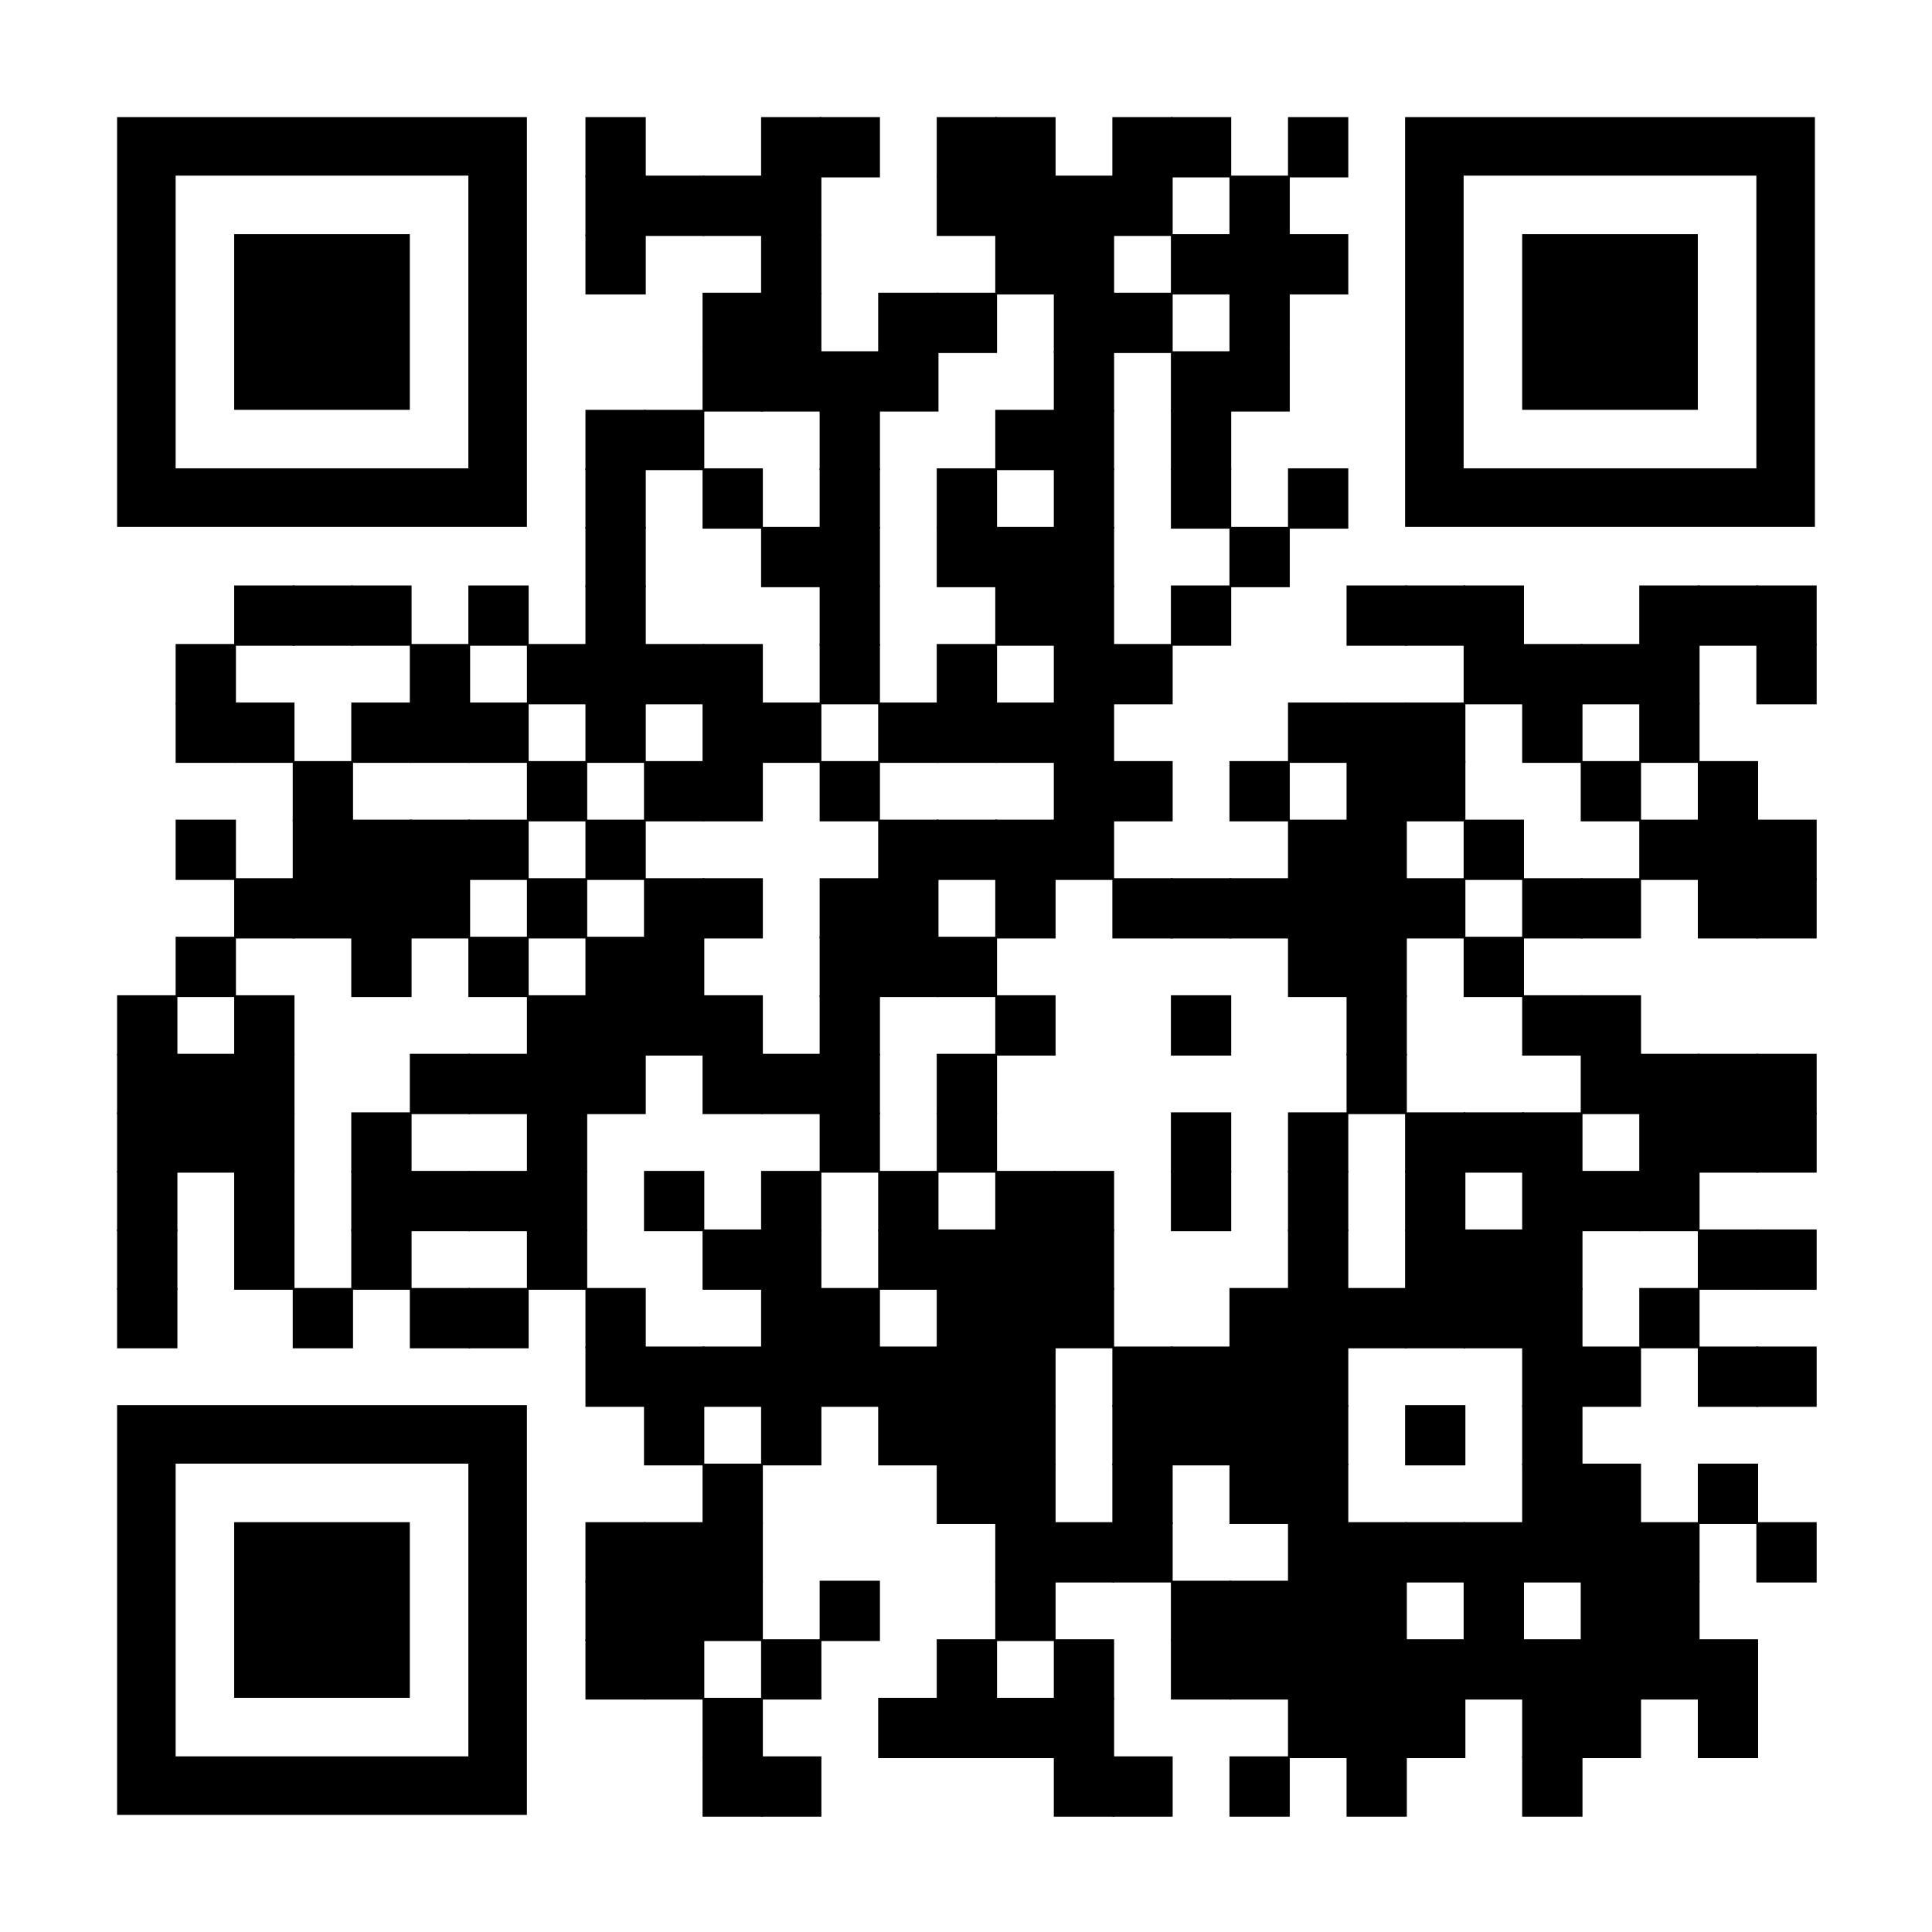
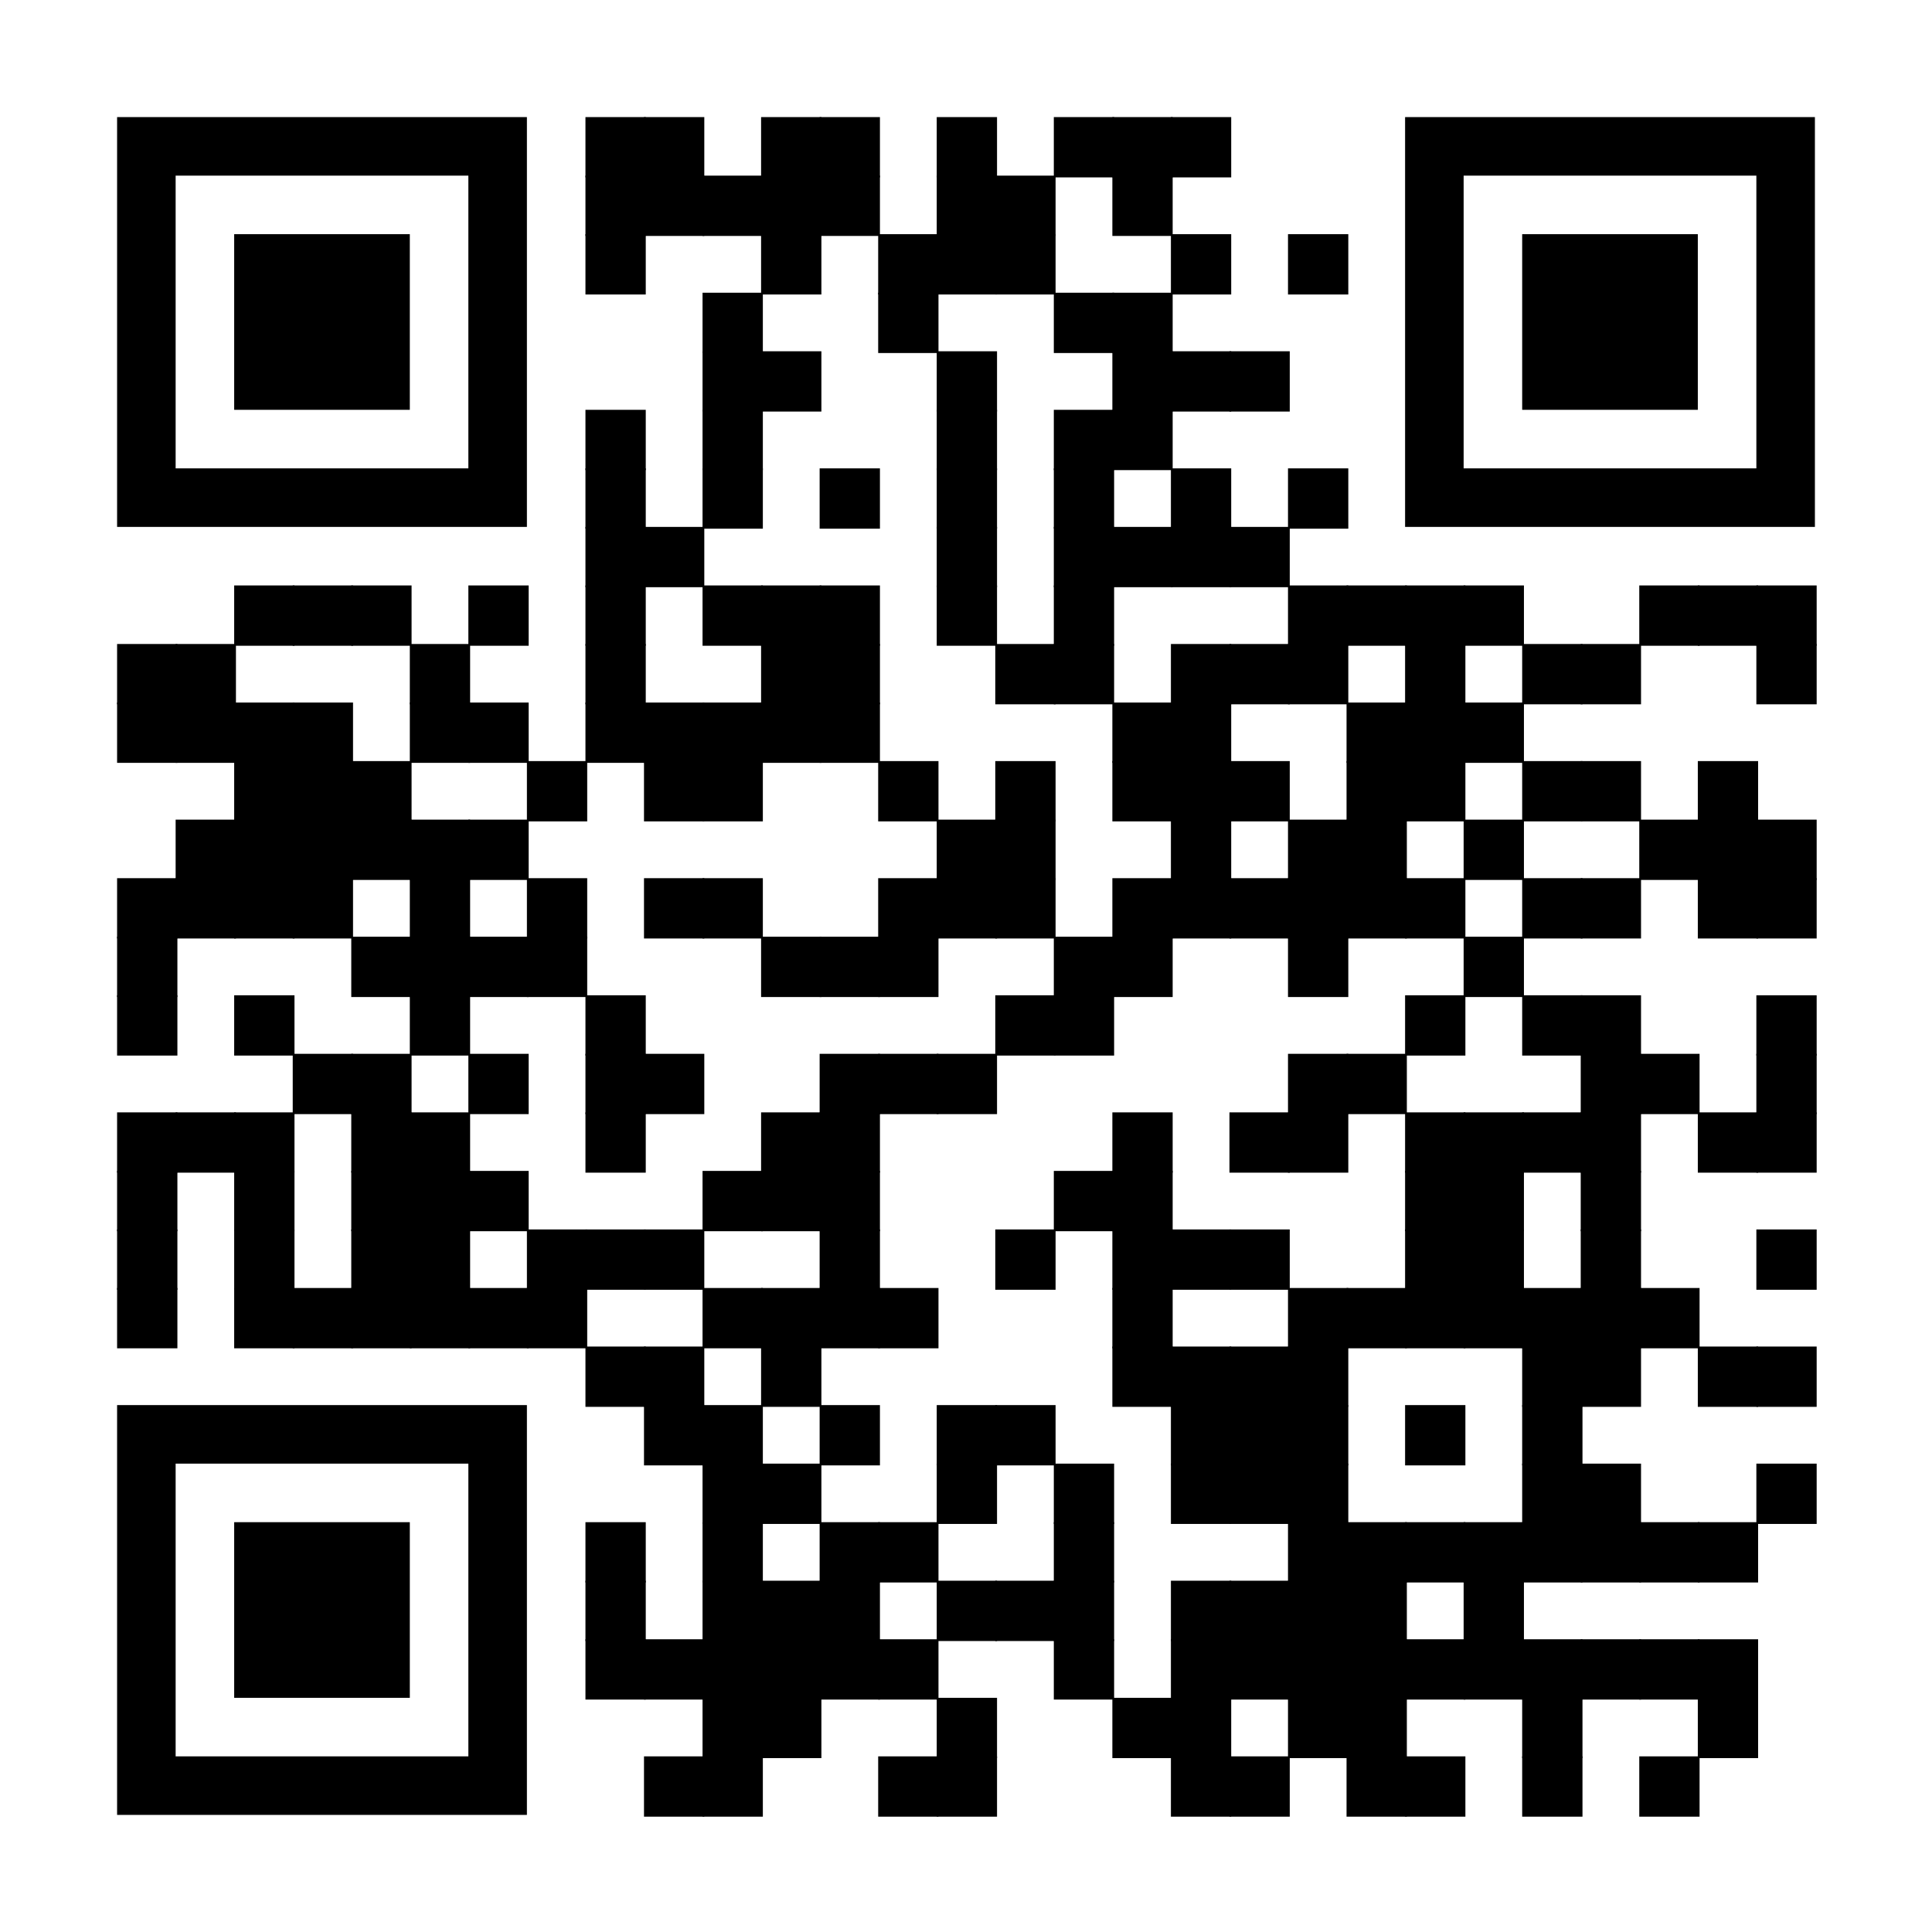
<svg xmlns="http://www.w3.org/2000/svg" xml:space="preserve" style="max-width: 100%;height: auto;" width="1023" height="1023" viewBox="0 0 1023 1023">
  <rect width="1023" height="1023" fill="#ffffff" x="0" y="0" />
  <g fill="#000000">
    <g transform="translate(310,62) scale(5.321667)">
      <rect width="6" height="6" />
    </g>
+     <g transform="translate(341,62) scale(5.321667)">
+       <rect width="6" height="6" />
+     </g>
    <g transform="translate(403,62) scale(5.321667)">
      <rect width="6" height="6" />
    </g>
    <g transform="translate(434,62) scale(5.321667)">
      <rect width="6" height="6" />
    </g>
    <g transform="translate(496,62) scale(5.321667)">
      <rect width="6" height="6" />
    </g>
-     <g transform="translate(527,62) scale(5.321667)">
+     <g transform="translate(558,62) scale(5.321667)">
      <rect width="6" height="6" />
    </g>
    <g transform="translate(589,62) scale(5.321667)">
      <rect width="6" height="6" />
    </g>
    <g transform="translate(620,62) scale(5.321667)">
      <rect width="6" height="6" />
    </g>
-     <g transform="translate(682,62) scale(5.321667)">
-       <rect width="6" height="6" />
-     </g>
    <g transform="translate(310,93) scale(5.321667)">
      <rect width="6" height="6" />
    </g>
    <g transform="translate(341,93) scale(5.321667)">
      <rect width="6" height="6" />
    </g>
    <g transform="translate(372,93) scale(5.321667)">
      <rect width="6" height="6" />
    </g>
    <g transform="translate(403,93) scale(5.321667)">
      <rect width="6" height="6" />
    </g>
+     <g transform="translate(434,93) scale(5.321667)">
+       <rect width="6" height="6" />
+     </g>
    <g transform="translate(496,93) scale(5.321667)">
      <rect width="6" height="6" />
    </g>
    <g transform="translate(527,93) scale(5.321667)">
      <rect width="6" height="6" />
    </g>
-     <g transform="translate(558,93) scale(5.321667)">
-       <rect width="6" height="6" />
-     </g>
    <g transform="translate(589,93) scale(5.321667)">
      <rect width="6" height="6" />
    </g>
-     <g transform="translate(651,93) scale(5.321667)">
-       <rect width="6" height="6" />
-     </g>
    <g transform="translate(310,124) scale(5.321667)">
      <rect width="6" height="6" />
    </g>
    <g transform="translate(403,124) scale(5.321667)">
      <rect width="6" height="6" />
    </g>
+     <g transform="translate(465,124) scale(5.321667)">
+       <rect width="6" height="6" />
+     </g>
+     <g transform="translate(496,124) scale(5.321667)">
+       <rect width="6" height="6" />
+     </g>
    <g transform="translate(527,124) scale(5.321667)">
      <rect width="6" height="6" />
    </g>
-     <g transform="translate(558,124) scale(5.321667)">
-       <rect width="6" height="6" />
-     </g>
    <g transform="translate(620,124) scale(5.321667)">
      <rect width="6" height="6" />
    </g>
-     <g transform="translate(651,124) scale(5.321667)">
-       <rect width="6" height="6" />
-     </g>
    <g transform="translate(682,124) scale(5.321667)">
      <rect width="6" height="6" />
    </g>
    <g transform="translate(372,155) scale(5.321667)">
      <rect width="6" height="6" />
    </g>
-     <g transform="translate(403,155) scale(5.321667)">
-       <rect width="6" height="6" />
-     </g>
    <g transform="translate(465,155) scale(5.321667)">
      <rect width="6" height="6" />
    </g>
-     <g transform="translate(496,155) scale(5.321667)">
-       <rect width="6" height="6" />
-     </g>
    <g transform="translate(558,155) scale(5.321667)">
      <rect width="6" height="6" />
    </g>
    <g transform="translate(589,155) scale(5.321667)">
      <rect width="6" height="6" />
    </g>
-     <g transform="translate(651,155) scale(5.321667)">
-       <rect width="6" height="6" />
-     </g>
    <g transform="translate(372,186) scale(5.321667)">
      <rect width="6" height="6" />
    </g>
    <g transform="translate(403,186) scale(5.321667)">
      <rect width="6" height="6" />
    </g>
-     <g transform="translate(434,186) scale(5.321667)">
-       <rect width="6" height="6" />
-     </g>
-     <g transform="translate(465,186) scale(5.321667)">
-       <rect width="6" height="6" />
-     </g>
-     <g transform="translate(558,186) scale(5.321667)">
+     <g transform="translate(496,186) scale(5.321667)">
+       <rect width="6" height="6" />
+     </g>
+     <g transform="translate(589,186) scale(5.321667)">
      <rect width="6" height="6" />
    </g>
    <g transform="translate(620,186) scale(5.321667)">
      <rect width="6" height="6" />
    </g>
    <g transform="translate(651,186) scale(5.321667)">
      <rect width="6" height="6" />
    </g>
    <g transform="translate(310,217) scale(5.321667)">
      <rect width="6" height="6" />
    </g>
-     <g transform="translate(341,217) scale(5.321667)">
-       <rect width="6" height="6" />
-     </g>
-     <g transform="translate(434,217) scale(5.321667)">
-       <rect width="6" height="6" />
-     </g>
-     <g transform="translate(527,217) scale(5.321667)">
+     <g transform="translate(372,217) scale(5.321667)">
+       <rect width="6" height="6" />
+     </g>
+     <g transform="translate(496,217) scale(5.321667)">
      <rect width="6" height="6" />
    </g>
    <g transform="translate(558,217) scale(5.321667)">
      <rect width="6" height="6" />
    </g>
-     <g transform="translate(620,217) scale(5.321667)">
+     <g transform="translate(589,217) scale(5.321667)">
      <rect width="6" height="6" />
    </g>
    <g transform="translate(310,248) scale(5.321667)">
      <rect width="6" height="6" />
    </g>
    <g transform="translate(372,248) scale(5.321667)">
      <rect width="6" height="6" />
    </g>
    <g transform="translate(434,248) scale(5.321667)">
      <rect width="6" height="6" />
    </g>
    <g transform="translate(496,248) scale(5.321667)">
      <rect width="6" height="6" />
    </g>
    <g transform="translate(558,248) scale(5.321667)">
      <rect width="6" height="6" />
    </g>
    <g transform="translate(620,248) scale(5.321667)">
      <rect width="6" height="6" />
    </g>
    <g transform="translate(682,248) scale(5.321667)">
      <rect width="6" height="6" />
    </g>
    <g transform="translate(310,279) scale(5.321667)">
      <rect width="6" height="6" />
    </g>
-     <g transform="translate(403,279) scale(5.321667)">
-       <rect width="6" height="6" />
-     </g>
-     <g transform="translate(434,279) scale(5.321667)">
+     <g transform="translate(341,279) scale(5.321667)">
      <rect width="6" height="6" />
    </g>
    <g transform="translate(496,279) scale(5.321667)">
      <rect width="6" height="6" />
    </g>
-     <g transform="translate(527,279) scale(5.321667)">
-       <rect width="6" height="6" />
-     </g>
    <g transform="translate(558,279) scale(5.321667)">
      <rect width="6" height="6" />
    </g>
+     <g transform="translate(589,279) scale(5.321667)">
+       <rect width="6" height="6" />
+     </g>
+     <g transform="translate(620,279) scale(5.321667)">
+       <rect width="6" height="6" />
+     </g>
    <g transform="translate(651,279) scale(5.321667)">
      <rect width="6" height="6" />
    </g>
    <g transform="translate(124,310) scale(5.321667)">
      <rect width="6" height="6" />
    </g>
    <g transform="translate(155,310) scale(5.321667)">
      <rect width="6" height="6" />
    </g>
    <g transform="translate(186,310) scale(5.321667)">
      <rect width="6" height="6" />
    </g>
    <g transform="translate(248,310) scale(5.321667)">
      <rect width="6" height="6" />
    </g>
    <g transform="translate(310,310) scale(5.321667)">
      <rect width="6" height="6" />
    </g>
+     <g transform="translate(372,310) scale(5.321667)">
+       <rect width="6" height="6" />
+     </g>
+     <g transform="translate(403,310) scale(5.321667)">
+       <rect width="6" height="6" />
+     </g>
    <g transform="translate(434,310) scale(5.321667)">
      <rect width="6" height="6" />
    </g>
-     <g transform="translate(527,310) scale(5.321667)">
+     <g transform="translate(496,310) scale(5.321667)">
      <rect width="6" height="6" />
    </g>
    <g transform="translate(558,310) scale(5.321667)">
      <rect width="6" height="6" />
    </g>
-     <g transform="translate(620,310) scale(5.321667)">
+     <g transform="translate(682,310) scale(5.321667)">
      <rect width="6" height="6" />
    </g>
    <g transform="translate(713,310) scale(5.321667)">
      <rect width="6" height="6" />
    </g>
    <g transform="translate(744,310) scale(5.321667)">
      <rect width="6" height="6" />
    </g>
    <g transform="translate(775,310) scale(5.321667)">
      <rect width="6" height="6" />
    </g>
    <g transform="translate(868,310) scale(5.321667)">
      <rect width="6" height="6" />
    </g>
    <g transform="translate(899,310) scale(5.321667)">
      <rect width="6" height="6" />
    </g>
    <g transform="translate(930,310) scale(5.321667)">
      <rect width="6" height="6" />
    </g>
+     <g transform="translate(62,341) scale(5.321667)">
+       <rect width="6" height="6" />
+     </g>
    <g transform="translate(93,341) scale(5.321667)">
      <rect width="6" height="6" />
    </g>
    <g transform="translate(217,341) scale(5.321667)">
      <rect width="6" height="6" />
    </g>
-     <g transform="translate(279,341) scale(5.321667)">
-       <rect width="6" height="6" />
-     </g>
    <g transform="translate(310,341) scale(5.321667)">
      <rect width="6" height="6" />
    </g>
-     <g transform="translate(341,341) scale(5.321667)">
-       <rect width="6" height="6" />
-     </g>
-     <g transform="translate(372,341) scale(5.321667)">
+     <g transform="translate(403,341) scale(5.321667)">
      <rect width="6" height="6" />
    </g>
    <g transform="translate(434,341) scale(5.321667)">
      <rect width="6" height="6" />
    </g>
-     <g transform="translate(496,341) scale(5.321667)">
+     <g transform="translate(527,341) scale(5.321667)">
      <rect width="6" height="6" />
    </g>
    <g transform="translate(558,341) scale(5.321667)">
      <rect width="6" height="6" />
    </g>
-     <g transform="translate(589,341) scale(5.321667)">
-       <rect width="6" height="6" />
-     </g>
-     <g transform="translate(775,341) scale(5.321667)">
+     <g transform="translate(620,341) scale(5.321667)">
+       <rect width="6" height="6" />
+     </g>
+     <g transform="translate(651,341) scale(5.321667)">
+       <rect width="6" height="6" />
+     </g>
+     <g transform="translate(682,341) scale(5.321667)">
+       <rect width="6" height="6" />
+     </g>
+     <g transform="translate(744,341) scale(5.321667)">
      <rect width="6" height="6" />
    </g>
    <g transform="translate(806,341) scale(5.321667)">
      <rect width="6" height="6" />
    </g>
    <g transform="translate(837,341) scale(5.321667)">
      <rect width="6" height="6" />
    </g>
-     <g transform="translate(868,341) scale(5.321667)">
-       <rect width="6" height="6" />
-     </g>
    <g transform="translate(930,341) scale(5.321667)">
      <rect width="6" height="6" />
    </g>
+     <g transform="translate(62,372) scale(5.321667)">
+       <rect width="6" height="6" />
+     </g>
    <g transform="translate(93,372) scale(5.321667)">
      <rect width="6" height="6" />
    </g>
    <g transform="translate(124,372) scale(5.321667)">
      <rect width="6" height="6" />
    </g>
-     <g transform="translate(186,372) scale(5.321667)">
+     <g transform="translate(155,372) scale(5.321667)">
      <rect width="6" height="6" />
    </g>
    <g transform="translate(217,372) scale(5.321667)">
      <rect width="6" height="6" />
    </g>
    <g transform="translate(248,372) scale(5.321667)">
      <rect width="6" height="6" />
    </g>
    <g transform="translate(310,372) scale(5.321667)">
      <rect width="6" height="6" />
    </g>
+     <g transform="translate(341,372) scale(5.321667)">
+       <rect width="6" height="6" />
+     </g>
    <g transform="translate(372,372) scale(5.321667)">
      <rect width="6" height="6" />
    </g>
    <g transform="translate(403,372) scale(5.321667)">
      <rect width="6" height="6" />
    </g>
-     <g transform="translate(465,372) scale(5.321667)">
-       <rect width="6" height="6" />
-     </g>
-     <g transform="translate(496,372) scale(5.321667)">
-       <rect width="6" height="6" />
-     </g>
-     <g transform="translate(527,372) scale(5.321667)">
-       <rect width="6" height="6" />
-     </g>
-     <g transform="translate(558,372) scale(5.321667)">
-       <rect width="6" height="6" />
-     </g>
-     <g transform="translate(682,372) scale(5.321667)">
+     <g transform="translate(434,372) scale(5.321667)">
+       <rect width="6" height="6" />
+     </g>
+     <g transform="translate(589,372) scale(5.321667)">
+       <rect width="6" height="6" />
+     </g>
+     <g transform="translate(620,372) scale(5.321667)">
      <rect width="6" height="6" />
    </g>
    <g transform="translate(713,372) scale(5.321667)">
      <rect width="6" height="6" />
    </g>
    <g transform="translate(744,372) scale(5.321667)">
      <rect width="6" height="6" />
    </g>
-     <g transform="translate(806,372) scale(5.321667)">
-       <rect width="6" height="6" />
-     </g>
-     <g transform="translate(868,372) scale(5.321667)">
+     <g transform="translate(775,372) scale(5.321667)">
+       <rect width="6" height="6" />
+     </g>
+     <g transform="translate(124,403) scale(5.321667)">
      <rect width="6" height="6" />
    </g>
    <g transform="translate(155,403) scale(5.321667)">
      <rect width="6" height="6" />
    </g>
+     <g transform="translate(186,403) scale(5.321667)">
+       <rect width="6" height="6" />
+     </g>
    <g transform="translate(279,403) scale(5.321667)">
      <rect width="6" height="6" />
    </g>
    <g transform="translate(341,403) scale(5.321667)">
      <rect width="6" height="6" />
    </g>
    <g transform="translate(372,403) scale(5.321667)">
      <rect width="6" height="6" />
    </g>
-     <g transform="translate(434,403) scale(5.321667)">
-       <rect width="6" height="6" />
-     </g>
-     <g transform="translate(558,403) scale(5.321667)">
+     <g transform="translate(465,403) scale(5.321667)">
+       <rect width="6" height="6" />
+     </g>
+     <g transform="translate(527,403) scale(5.321667)">
      <rect width="6" height="6" />
    </g>
    <g transform="translate(589,403) scale(5.321667)">
      <rect width="6" height="6" />
    </g>
+     <g transform="translate(620,403) scale(5.321667)">
+       <rect width="6" height="6" />
+     </g>
    <g transform="translate(651,403) scale(5.321667)">
      <rect width="6" height="6" />
    </g>
    <g transform="translate(713,403) scale(5.321667)">
      <rect width="6" height="6" />
    </g>
    <g transform="translate(744,403) scale(5.321667)">
      <rect width="6" height="6" />
    </g>
+     <g transform="translate(806,403) scale(5.321667)">
+       <rect width="6" height="6" />
+     </g>
    <g transform="translate(837,403) scale(5.321667)">
      <rect width="6" height="6" />
    </g>
    <g transform="translate(899,403) scale(5.321667)">
      <rect width="6" height="6" />
    </g>
    <g transform="translate(93,434) scale(5.321667)">
      <rect width="6" height="6" />
    </g>
+     <g transform="translate(124,434) scale(5.321667)">
+       <rect width="6" height="6" />
+     </g>
    <g transform="translate(155,434) scale(5.321667)">
      <rect width="6" height="6" />
    </g>
    <g transform="translate(186,434) scale(5.321667)">
      <rect width="6" height="6" />
    </g>
    <g transform="translate(217,434) scale(5.321667)">
      <rect width="6" height="6" />
    </g>
    <g transform="translate(248,434) scale(5.321667)">
      <rect width="6" height="6" />
    </g>
-     <g transform="translate(310,434) scale(5.321667)">
-       <rect width="6" height="6" />
-     </g>
-     <g transform="translate(465,434) scale(5.321667)">
-       <rect width="6" height="6" />
-     </g>
    <g transform="translate(496,434) scale(5.321667)">
      <rect width="6" height="6" />
    </g>
    <g transform="translate(527,434) scale(5.321667)">
      <rect width="6" height="6" />
    </g>
-     <g transform="translate(558,434) scale(5.321667)">
+     <g transform="translate(620,434) scale(5.321667)">
      <rect width="6" height="6" />
    </g>
    <g transform="translate(682,434) scale(5.321667)">
      <rect width="6" height="6" />
    </g>
    <g transform="translate(713,434) scale(5.321667)">
      <rect width="6" height="6" />
    </g>
    <g transform="translate(775,434) scale(5.321667)">
      <rect width="6" height="6" />
    </g>
    <g transform="translate(868,434) scale(5.321667)">
      <rect width="6" height="6" />
    </g>
    <g transform="translate(899,434) scale(5.321667)">
      <rect width="6" height="6" />
    </g>
    <g transform="translate(930,434) scale(5.321667)">
      <rect width="6" height="6" />
    </g>
+     <g transform="translate(62,465) scale(5.321667)">
+       <rect width="6" height="6" />
+     </g>
+     <g transform="translate(93,465) scale(5.321667)">
+       <rect width="6" height="6" />
+     </g>
    <g transform="translate(124,465) scale(5.321667)">
      <rect width="6" height="6" />
    </g>
    <g transform="translate(155,465) scale(5.321667)">
      <rect width="6" height="6" />
    </g>
-     <g transform="translate(186,465) scale(5.321667)">
-       <rect width="6" height="6" />
-     </g>
    <g transform="translate(217,465) scale(5.321667)">
      <rect width="6" height="6" />
    </g>
    <g transform="translate(279,465) scale(5.321667)">
      <rect width="6" height="6" />
    </g>
    <g transform="translate(341,465) scale(5.321667)">
      <rect width="6" height="6" />
    </g>
    <g transform="translate(372,465) scale(5.321667)">
      <rect width="6" height="6" />
    </g>
-     <g transform="translate(434,465) scale(5.321667)">
-       <rect width="6" height="6" />
-     </g>
    <g transform="translate(465,465) scale(5.321667)">
      <rect width="6" height="6" />
    </g>
+     <g transform="translate(496,465) scale(5.321667)">
+       <rect width="6" height="6" />
+     </g>
    <g transform="translate(527,465) scale(5.321667)">
      <rect width="6" height="6" />
    </g>
    <g transform="translate(589,465) scale(5.321667)">
      <rect width="6" height="6" />
    </g>
    <g transform="translate(620,465) scale(5.321667)">
      <rect width="6" height="6" />
    </g>
    <g transform="translate(651,465) scale(5.321667)">
      <rect width="6" height="6" />
    </g>
    <g transform="translate(682,465) scale(5.321667)">
      <rect width="6" height="6" />
    </g>
    <g transform="translate(713,465) scale(5.321667)">
      <rect width="6" height="6" />
    </g>
    <g transform="translate(744,465) scale(5.321667)">
      <rect width="6" height="6" />
    </g>
    <g transform="translate(806,465) scale(5.321667)">
      <rect width="6" height="6" />
    </g>
    <g transform="translate(837,465) scale(5.321667)">
      <rect width="6" height="6" />
    </g>
    <g transform="translate(899,465) scale(5.321667)">
      <rect width="6" height="6" />
    </g>
    <g transform="translate(930,465) scale(5.321667)">
      <rect width="6" height="6" />
    </g>
-     <g transform="translate(93,496) scale(5.321667)">
+     <g transform="translate(62,496) scale(5.321667)">
      <rect width="6" height="6" />
    </g>
    <g transform="translate(186,496) scale(5.321667)">
      <rect width="6" height="6" />
    </g>
+     <g transform="translate(217,496) scale(5.321667)">
+       <rect width="6" height="6" />
+     </g>
    <g transform="translate(248,496) scale(5.321667)">
      <rect width="6" height="6" />
    </g>
-     <g transform="translate(310,496) scale(5.321667)">
-       <rect width="6" height="6" />
-     </g>
-     <g transform="translate(341,496) scale(5.321667)">
+     <g transform="translate(279,496) scale(5.321667)">
+       <rect width="6" height="6" />
+     </g>
+     <g transform="translate(403,496) scale(5.321667)">
      <rect width="6" height="6" />
    </g>
    <g transform="translate(434,496) scale(5.321667)">
      <rect width="6" height="6" />
    </g>
    <g transform="translate(465,496) scale(5.321667)">
      <rect width="6" height="6" />
    </g>
-     <g transform="translate(496,496) scale(5.321667)">
+     <g transform="translate(558,496) scale(5.321667)">
+       <rect width="6" height="6" />
+     </g>
+     <g transform="translate(589,496) scale(5.321667)">
      <rect width="6" height="6" />
    </g>
    <g transform="translate(682,496) scale(5.321667)">
      <rect width="6" height="6" />
    </g>
-     <g transform="translate(713,496) scale(5.321667)">
-       <rect width="6" height="6" />
-     </g>
    <g transform="translate(775,496) scale(5.321667)">
      <rect width="6" height="6" />
    </g>
    <g transform="translate(62,527) scale(5.321667)">
      <rect width="6" height="6" />
    </g>
    <g transform="translate(124,527) scale(5.321667)">
      <rect width="6" height="6" />
    </g>
-     <g transform="translate(279,527) scale(5.321667)">
+     <g transform="translate(217,527) scale(5.321667)">
      <rect width="6" height="6" />
    </g>
    <g transform="translate(310,527) scale(5.321667)">
      <rect width="6" height="6" />
    </g>
-     <g transform="translate(341,527) scale(5.321667)">
-       <rect width="6" height="6" />
-     </g>
-     <g transform="translate(372,527) scale(5.321667)">
-       <rect width="6" height="6" />
-     </g>
-     <g transform="translate(434,527) scale(5.321667)">
-       <rect width="6" height="6" />
-     </g>
    <g transform="translate(527,527) scale(5.321667)">
      <rect width="6" height="6" />
    </g>
-     <g transform="translate(620,527) scale(5.321667)">
-       <rect width="6" height="6" />
-     </g>
-     <g transform="translate(713,527) scale(5.321667)">
+     <g transform="translate(558,527) scale(5.321667)">
+       <rect width="6" height="6" />
+     </g>
+     <g transform="translate(744,527) scale(5.321667)">
      <rect width="6" height="6" />
    </g>
    <g transform="translate(806,527) scale(5.321667)">
      <rect width="6" height="6" />
    </g>
    <g transform="translate(837,527) scale(5.321667)">
      <rect width="6" height="6" />
    </g>
-     <g transform="translate(62,558) scale(5.321667)">
-       <rect width="6" height="6" />
-     </g>
-     <g transform="translate(93,558) scale(5.321667)">
-       <rect width="6" height="6" />
-     </g>
-     <g transform="translate(124,558) scale(5.321667)">
-       <rect width="6" height="6" />
-     </g>
-     <g transform="translate(217,558) scale(5.321667)">
+     <g transform="translate(930,527) scale(5.321667)">
+       <rect width="6" height="6" />
+     </g>
+     <g transform="translate(155,558) scale(5.321667)">
+       <rect width="6" height="6" />
+     </g>
+     <g transform="translate(186,558) scale(5.321667)">
      <rect width="6" height="6" />
    </g>
    <g transform="translate(248,558) scale(5.321667)">
      <rect width="6" height="6" />
    </g>
-     <g transform="translate(279,558) scale(5.321667)">
-       <rect width="6" height="6" />
-     </g>
    <g transform="translate(310,558) scale(5.321667)">
      <rect width="6" height="6" />
    </g>
-     <g transform="translate(372,558) scale(5.321667)">
-       <rect width="6" height="6" />
-     </g>
-     <g transform="translate(403,558) scale(5.321667)">
+     <g transform="translate(341,558) scale(5.321667)">
      <rect width="6" height="6" />
    </g>
    <g transform="translate(434,558) scale(5.321667)">
      <rect width="6" height="6" />
    </g>
+     <g transform="translate(465,558) scale(5.321667)">
+       <rect width="6" height="6" />
+     </g>
    <g transform="translate(496,558) scale(5.321667)">
      <rect width="6" height="6" />
    </g>
+     <g transform="translate(682,558) scale(5.321667)">
+       <rect width="6" height="6" />
+     </g>
    <g transform="translate(713,558) scale(5.321667)">
      <rect width="6" height="6" />
    </g>
    <g transform="translate(837,558) scale(5.321667)">
      <rect width="6" height="6" />
    </g>
    <g transform="translate(868,558) scale(5.321667)">
      <rect width="6" height="6" />
    </g>
-     <g transform="translate(899,558) scale(5.321667)">
-       <rect width="6" height="6" />
-     </g>
    <g transform="translate(930,558) scale(5.321667)">
      <rect width="6" height="6" />
    </g>
    <g transform="translate(62,589) scale(5.321667)">
      <rect width="6" height="6" />
    </g>
    <g transform="translate(93,589) scale(5.321667)">
      <rect width="6" height="6" />
    </g>
    <g transform="translate(124,589) scale(5.321667)">
      <rect width="6" height="6" />
    </g>
    <g transform="translate(186,589) scale(5.321667)">
      <rect width="6" height="6" />
    </g>
-     <g transform="translate(279,589) scale(5.321667)">
+     <g transform="translate(217,589) scale(5.321667)">
+       <rect width="6" height="6" />
+     </g>
+     <g transform="translate(310,589) scale(5.321667)">
+       <rect width="6" height="6" />
+     </g>
+     <g transform="translate(403,589) scale(5.321667)">
      <rect width="6" height="6" />
    </g>
    <g transform="translate(434,589) scale(5.321667)">
      <rect width="6" height="6" />
    </g>
-     <g transform="translate(496,589) scale(5.321667)">
-       <rect width="6" height="6" />
-     </g>
-     <g transform="translate(620,589) scale(5.321667)">
+     <g transform="translate(589,589) scale(5.321667)">
+       <rect width="6" height="6" />
+     </g>
+     <g transform="translate(651,589) scale(5.321667)">
      <rect width="6" height="6" />
    </g>
    <g transform="translate(682,589) scale(5.321667)">
      <rect width="6" height="6" />
    </g>
    <g transform="translate(744,589) scale(5.321667)">
      <rect width="6" height="6" />
    </g>
    <g transform="translate(775,589) scale(5.321667)">
      <rect width="6" height="6" />
    </g>
    <g transform="translate(806,589) scale(5.321667)">
      <rect width="6" height="6" />
    </g>
-     <g transform="translate(868,589) scale(5.321667)">
+     <g transform="translate(837,589) scale(5.321667)">
      <rect width="6" height="6" />
    </g>
    <g transform="translate(899,589) scale(5.321667)">
      <rect width="6" height="6" />
    </g>
    <g transform="translate(930,589) scale(5.321667)">
      <rect width="6" height="6" />
    </g>
    <g transform="translate(62,620) scale(5.321667)">
      <rect width="6" height="6" />
    </g>
    <g transform="translate(124,620) scale(5.321667)">
      <rect width="6" height="6" />
    </g>
    <g transform="translate(186,620) scale(5.321667)">
      <rect width="6" height="6" />
    </g>
    <g transform="translate(217,620) scale(5.321667)">
      <rect width="6" height="6" />
    </g>
    <g transform="translate(248,620) scale(5.321667)">
      <rect width="6" height="6" />
    </g>
-     <g transform="translate(279,620) scale(5.321667)">
-       <rect width="6" height="6" />
-     </g>
-     <g transform="translate(341,620) scale(5.321667)">
+     <g transform="translate(372,620) scale(5.321667)">
      <rect width="6" height="6" />
    </g>
    <g transform="translate(403,620) scale(5.321667)">
      <rect width="6" height="6" />
    </g>
-     <g transform="translate(465,620) scale(5.321667)">
-       <rect width="6" height="6" />
-     </g>
-     <g transform="translate(527,620) scale(5.321667)">
+     <g transform="translate(434,620) scale(5.321667)">
      <rect width="6" height="6" />
    </g>
    <g transform="translate(558,620) scale(5.321667)">
      <rect width="6" height="6" />
    </g>
-     <g transform="translate(620,620) scale(5.321667)">
-       <rect width="6" height="6" />
-     </g>
-     <g transform="translate(682,620) scale(5.321667)">
+     <g transform="translate(589,620) scale(5.321667)">
      <rect width="6" height="6" />
    </g>
    <g transform="translate(744,620) scale(5.321667)">
      <rect width="6" height="6" />
    </g>
-     <g transform="translate(806,620) scale(5.321667)">
+     <g transform="translate(775,620) scale(5.321667)">
      <rect width="6" height="6" />
    </g>
    <g transform="translate(837,620) scale(5.321667)">
      <rect width="6" height="6" />
    </g>
-     <g transform="translate(868,620) scale(5.321667)">
-       <rect width="6" height="6" />
-     </g>
    <g transform="translate(62,651) scale(5.321667)">
      <rect width="6" height="6" />
    </g>
    <g transform="translate(124,651) scale(5.321667)">
      <rect width="6" height="6" />
    </g>
    <g transform="translate(186,651) scale(5.321667)">
      <rect width="6" height="6" />
    </g>
+     <g transform="translate(217,651) scale(5.321667)">
+       <rect width="6" height="6" />
+     </g>
    <g transform="translate(279,651) scale(5.321667)">
      <rect width="6" height="6" />
    </g>
-     <g transform="translate(372,651) scale(5.321667)">
-       <rect width="6" height="6" />
-     </g>
-     <g transform="translate(403,651) scale(5.321667)">
-       <rect width="6" height="6" />
-     </g>
-     <g transform="translate(465,651) scale(5.321667)">
-       <rect width="6" height="6" />
-     </g>
-     <g transform="translate(496,651) scale(5.321667)">
+     <g transform="translate(310,651) scale(5.321667)">
+       <rect width="6" height="6" />
+     </g>
+     <g transform="translate(341,651) scale(5.321667)">
+       <rect width="6" height="6" />
+     </g>
+     <g transform="translate(434,651) scale(5.321667)">
      <rect width="6" height="6" />
    </g>
    <g transform="translate(527,651) scale(5.321667)">
      <rect width="6" height="6" />
    </g>
-     <g transform="translate(558,651) scale(5.321667)">
-       <rect width="6" height="6" />
-     </g>
-     <g transform="translate(682,651) scale(5.321667)">
+     <g transform="translate(589,651) scale(5.321667)">
+       <rect width="6" height="6" />
+     </g>
+     <g transform="translate(620,651) scale(5.321667)">
+       <rect width="6" height="6" />
+     </g>
+     <g transform="translate(651,651) scale(5.321667)">
      <rect width="6" height="6" />
    </g>
    <g transform="translate(744,651) scale(5.321667)">
      <rect width="6" height="6" />
    </g>
    <g transform="translate(775,651) scale(5.321667)">
      <rect width="6" height="6" />
    </g>
-     <g transform="translate(806,651) scale(5.321667)">
-       <rect width="6" height="6" />
-     </g>
-     <g transform="translate(899,651) scale(5.321667)">
+     <g transform="translate(837,651) scale(5.321667)">
      <rect width="6" height="6" />
    </g>
    <g transform="translate(930,651) scale(5.321667)">
      <rect width="6" height="6" />
    </g>
    <g transform="translate(62,682) scale(5.321667)">
      <rect width="6" height="6" />
    </g>
+     <g transform="translate(124,682) scale(5.321667)">
+       <rect width="6" height="6" />
+     </g>
    <g transform="translate(155,682) scale(5.321667)">
      <rect width="6" height="6" />
    </g>
+     <g transform="translate(186,682) scale(5.321667)">
+       <rect width="6" height="6" />
+     </g>
    <g transform="translate(217,682) scale(5.321667)">
      <rect width="6" height="6" />
    </g>
    <g transform="translate(248,682) scale(5.321667)">
      <rect width="6" height="6" />
    </g>
-     <g transform="translate(310,682) scale(5.321667)">
+     <g transform="translate(279,682) scale(5.321667)">
+       <rect width="6" height="6" />
+     </g>
+     <g transform="translate(372,682) scale(5.321667)">
      <rect width="6" height="6" />
    </g>
    <g transform="translate(403,682) scale(5.321667)">
      <rect width="6" height="6" />
    </g>
    <g transform="translate(434,682) scale(5.321667)">
      <rect width="6" height="6" />
    </g>
-     <g transform="translate(496,682) scale(5.321667)">
-       <rect width="6" height="6" />
-     </g>
-     <g transform="translate(527,682) scale(5.321667)">
-       <rect width="6" height="6" />
-     </g>
-     <g transform="translate(558,682) scale(5.321667)">
-       <rect width="6" height="6" />
-     </g>
-     <g transform="translate(651,682) scale(5.321667)">
+     <g transform="translate(465,682) scale(5.321667)">
+       <rect width="6" height="6" />
+     </g>
+     <g transform="translate(589,682) scale(5.321667)">
      <rect width="6" height="6" />
    </g>
    <g transform="translate(682,682) scale(5.321667)">
      <rect width="6" height="6" />
    </g>
    <g transform="translate(713,682) scale(5.321667)">
      <rect width="6" height="6" />
    </g>
    <g transform="translate(744,682) scale(5.321667)">
      <rect width="6" height="6" />
    </g>
    <g transform="translate(775,682) scale(5.321667)">
      <rect width="6" height="6" />
    </g>
    <g transform="translate(806,682) scale(5.321667)">
      <rect width="6" height="6" />
    </g>
+     <g transform="translate(837,682) scale(5.321667)">
+       <rect width="6" height="6" />
+     </g>
    <g transform="translate(868,682) scale(5.321667)">
      <rect width="6" height="6" />
    </g>
    <g transform="translate(310,713) scale(5.321667)">
      <rect width="6" height="6" />
    </g>
    <g transform="translate(341,713) scale(5.321667)">
      <rect width="6" height="6" />
    </g>
-     <g transform="translate(372,713) scale(5.321667)">
-       <rect width="6" height="6" />
-     </g>
    <g transform="translate(403,713) scale(5.321667)">
      <rect width="6" height="6" />
    </g>
-     <g transform="translate(434,713) scale(5.321667)">
-       <rect width="6" height="6" />
-     </g>
-     <g transform="translate(465,713) scale(5.321667)">
-       <rect width="6" height="6" />
-     </g>
-     <g transform="translate(496,713) scale(5.321667)">
-       <rect width="6" height="6" />
-     </g>
-     <g transform="translate(527,713) scale(5.321667)">
-       <rect width="6" height="6" />
-     </g>
    <g transform="translate(589,713) scale(5.321667)">
      <rect width="6" height="6" />
    </g>
    <g transform="translate(620,713) scale(5.321667)">
      <rect width="6" height="6" />
    </g>
    <g transform="translate(651,713) scale(5.321667)">
      <rect width="6" height="6" />
    </g>
    <g transform="translate(682,713) scale(5.321667)">
      <rect width="6" height="6" />
    </g>
    <g transform="translate(806,713) scale(5.321667)">
      <rect width="6" height="6" />
    </g>
    <g transform="translate(837,713) scale(5.321667)">
      <rect width="6" height="6" />
    </g>
    <g transform="translate(899,713) scale(5.321667)">
      <rect width="6" height="6" />
    </g>
    <g transform="translate(930,713) scale(5.321667)">
      <rect width="6" height="6" />
    </g>
    <g transform="translate(341,744) scale(5.321667)">
      <rect width="6" height="6" />
    </g>
-     <g transform="translate(403,744) scale(5.321667)">
-       <rect width="6" height="6" />
-     </g>
-     <g transform="translate(465,744) scale(5.321667)">
+     <g transform="translate(372,744) scale(5.321667)">
+       <rect width="6" height="6" />
+     </g>
+     <g transform="translate(434,744) scale(5.321667)">
      <rect width="6" height="6" />
    </g>
    <g transform="translate(496,744) scale(5.321667)">
      <rect width="6" height="6" />
    </g>
    <g transform="translate(527,744) scale(5.321667)">
      <rect width="6" height="6" />
    </g>
-     <g transform="translate(589,744) scale(5.321667)">
-       <rect width="6" height="6" />
-     </g>
    <g transform="translate(620,744) scale(5.321667)">
      <rect width="6" height="6" />
    </g>
    <g transform="translate(651,744) scale(5.321667)">
      <rect width="6" height="6" />
    </g>
    <g transform="translate(682,744) scale(5.321667)">
      <rect width="6" height="6" />
    </g>
    <g transform="translate(744,744) scale(5.321667)">
      <rect width="6" height="6" />
    </g>
    <g transform="translate(806,744) scale(5.321667)">
      <rect width="6" height="6" />
    </g>
    <g transform="translate(372,775) scale(5.321667)">
      <rect width="6" height="6" />
    </g>
+     <g transform="translate(403,775) scale(5.321667)">
+       <rect width="6" height="6" />
+     </g>
    <g transform="translate(496,775) scale(5.321667)">
      <rect width="6" height="6" />
    </g>
-     <g transform="translate(527,775) scale(5.321667)">
-       <rect width="6" height="6" />
-     </g>
-     <g transform="translate(589,775) scale(5.321667)">
+     <g transform="translate(558,775) scale(5.321667)">
+       <rect width="6" height="6" />
+     </g>
+     <g transform="translate(620,775) scale(5.321667)">
      <rect width="6" height="6" />
    </g>
    <g transform="translate(651,775) scale(5.321667)">
      <rect width="6" height="6" />
    </g>
    <g transform="translate(682,775) scale(5.321667)">
      <rect width="6" height="6" />
    </g>
    <g transform="translate(806,775) scale(5.321667)">
      <rect width="6" height="6" />
    </g>
    <g transform="translate(837,775) scale(5.321667)">
      <rect width="6" height="6" />
    </g>
-     <g transform="translate(899,775) scale(5.321667)">
+     <g transform="translate(930,775) scale(5.321667)">
      <rect width="6" height="6" />
    </g>
    <g transform="translate(310,806) scale(5.321667)">
      <rect width="6" height="6" />
    </g>
-     <g transform="translate(341,806) scale(5.321667)">
-       <rect width="6" height="6" />
-     </g>
    <g transform="translate(372,806) scale(5.321667)">
      <rect width="6" height="6" />
    </g>
-     <g transform="translate(527,806) scale(5.321667)">
+     <g transform="translate(434,806) scale(5.321667)">
+       <rect width="6" height="6" />
+     </g>
+     <g transform="translate(465,806) scale(5.321667)">
      <rect width="6" height="6" />
    </g>
    <g transform="translate(558,806) scale(5.321667)">
      <rect width="6" height="6" />
    </g>
-     <g transform="translate(589,806) scale(5.321667)">
-       <rect width="6" height="6" />
-     </g>
    <g transform="translate(682,806) scale(5.321667)">
      <rect width="6" height="6" />
    </g>
    <g transform="translate(713,806) scale(5.321667)">
      <rect width="6" height="6" />
    </g>
    <g transform="translate(744,806) scale(5.321667)">
      <rect width="6" height="6" />
    </g>
    <g transform="translate(775,806) scale(5.321667)">
      <rect width="6" height="6" />
    </g>
    <g transform="translate(806,806) scale(5.321667)">
      <rect width="6" height="6" />
    </g>
    <g transform="translate(837,806) scale(5.321667)">
      <rect width="6" height="6" />
    </g>
    <g transform="translate(868,806) scale(5.321667)">
      <rect width="6" height="6" />
    </g>
-     <g transform="translate(930,806) scale(5.321667)">
+     <g transform="translate(899,806) scale(5.321667)">
      <rect width="6" height="6" />
    </g>
    <g transform="translate(310,837) scale(5.321667)">
      <rect width="6" height="6" />
    </g>
-     <g transform="translate(341,837) scale(5.321667)">
-       <rect width="6" height="6" />
-     </g>
    <g transform="translate(372,837) scale(5.321667)">
      <rect width="6" height="6" />
    </g>
+     <g transform="translate(403,837) scale(5.321667)">
+       <rect width="6" height="6" />
+     </g>
    <g transform="translate(434,837) scale(5.321667)">
      <rect width="6" height="6" />
    </g>
+     <g transform="translate(496,837) scale(5.321667)">
+       <rect width="6" height="6" />
+     </g>
    <g transform="translate(527,837) scale(5.321667)">
      <rect width="6" height="6" />
    </g>
+     <g transform="translate(558,837) scale(5.321667)">
+       <rect width="6" height="6" />
+     </g>
    <g transform="translate(620,837) scale(5.321667)">
      <rect width="6" height="6" />
    </g>
    <g transform="translate(651,837) scale(5.321667)">
      <rect width="6" height="6" />
    </g>
    <g transform="translate(682,837) scale(5.321667)">
      <rect width="6" height="6" />
    </g>
    <g transform="translate(713,837) scale(5.321667)">
      <rect width="6" height="6" />
    </g>
    <g transform="translate(775,837) scale(5.321667)">
      <rect width="6" height="6" />
    </g>
-     <g transform="translate(837,837) scale(5.321667)">
-       <rect width="6" height="6" />
-     </g>
-     <g transform="translate(868,837) scale(5.321667)">
-       <rect width="6" height="6" />
-     </g>
    <g transform="translate(310,868) scale(5.321667)">
      <rect width="6" height="6" />
    </g>
    <g transform="translate(341,868) scale(5.321667)">
      <rect width="6" height="6" />
    </g>
+     <g transform="translate(372,868) scale(5.321667)">
+       <rect width="6" height="6" />
+     </g>
    <g transform="translate(403,868) scale(5.321667)">
      <rect width="6" height="6" />
    </g>
-     <g transform="translate(496,868) scale(5.321667)">
+     <g transform="translate(434,868) scale(5.321667)">
+       <rect width="6" height="6" />
+     </g>
+     <g transform="translate(465,868) scale(5.321667)">
      <rect width="6" height="6" />
    </g>
    <g transform="translate(558,868) scale(5.321667)">
      <rect width="6" height="6" />
    </g>
    <g transform="translate(620,868) scale(5.321667)">
      <rect width="6" height="6" />
    </g>
    <g transform="translate(651,868) scale(5.321667)">
      <rect width="6" height="6" />
    </g>
    <g transform="translate(682,868) scale(5.321667)">
      <rect width="6" height="6" />
    </g>
    <g transform="translate(713,868) scale(5.321667)">
      <rect width="6" height="6" />
    </g>
    <g transform="translate(744,868) scale(5.321667)">
      <rect width="6" height="6" />
    </g>
    <g transform="translate(775,868) scale(5.321667)">
      <rect width="6" height="6" />
    </g>
    <g transform="translate(806,868) scale(5.321667)">
      <rect width="6" height="6" />
    </g>
    <g transform="translate(837,868) scale(5.321667)">
      <rect width="6" height="6" />
    </g>
    <g transform="translate(868,868) scale(5.321667)">
      <rect width="6" height="6" />
    </g>
    <g transform="translate(899,868) scale(5.321667)">
      <rect width="6" height="6" />
    </g>
    <g transform="translate(372,899) scale(5.321667)">
      <rect width="6" height="6" />
    </g>
-     <g transform="translate(465,899) scale(5.321667)">
+     <g transform="translate(403,899) scale(5.321667)">
      <rect width="6" height="6" />
    </g>
    <g transform="translate(496,899) scale(5.321667)">
      <rect width="6" height="6" />
    </g>
-     <g transform="translate(527,899) scale(5.321667)">
-       <rect width="6" height="6" />
-     </g>
-     <g transform="translate(558,899) scale(5.321667)">
+     <g transform="translate(589,899) scale(5.321667)">
+       <rect width="6" height="6" />
+     </g>
+     <g transform="translate(620,899) scale(5.321667)">
      <rect width="6" height="6" />
    </g>
    <g transform="translate(682,899) scale(5.321667)">
      <rect width="6" height="6" />
    </g>
    <g transform="translate(713,899) scale(5.321667)">
      <rect width="6" height="6" />
    </g>
-     <g transform="translate(744,899) scale(5.321667)">
-       <rect width="6" height="6" />
-     </g>
    <g transform="translate(806,899) scale(5.321667)">
      <rect width="6" height="6" />
    </g>
-     <g transform="translate(837,899) scale(5.321667)">
-       <rect width="6" height="6" />
-     </g>
    <g transform="translate(899,899) scale(5.321667)">
      <rect width="6" height="6" />
    </g>
+     <g transform="translate(341,930) scale(5.321667)">
+       <rect width="6" height="6" />
+     </g>
    <g transform="translate(372,930) scale(5.321667)">
      <rect width="6" height="6" />
    </g>
-     <g transform="translate(403,930) scale(5.321667)">
-       <rect width="6" height="6" />
-     </g>
-     <g transform="translate(558,930) scale(5.321667)">
-       <rect width="6" height="6" />
-     </g>
-     <g transform="translate(589,930) scale(5.321667)">
+     <g transform="translate(465,930) scale(5.321667)">
+       <rect width="6" height="6" />
+     </g>
+     <g transform="translate(496,930) scale(5.321667)">
+       <rect width="6" height="6" />
+     </g>
+     <g transform="translate(620,930) scale(5.321667)">
      <rect width="6" height="6" />
    </g>
    <g transform="translate(651,930) scale(5.321667)">
      <rect width="6" height="6" />
    </g>
    <g transform="translate(713,930) scale(5.321667)">
      <rect width="6" height="6" />
    </g>
+     <g transform="translate(744,930) scale(5.321667)">
+       <rect width="6" height="6" />
+     </g>
    <g transform="translate(806,930) scale(5.321667)">
+       <rect width="6" height="6" />
+     </g>
+     <g transform="translate(868,930) scale(5.321667)">
      <rect width="6" height="6" />
    </g>
  </g>
  <g>
    <g transform="translate(62,62)" fill="#000000">
      <g transform="scale(15.5)">
        <path d="M0,0v14h14V0H0z M12,12H2V2h10V12z" />
      </g>
    </g>
    <g transform="translate(744,62)" fill="#000000">
      <g transform="scale(15.5)">
        <path d="M0,0v14h14V0H0z M12,12H2V2h10V12z" />
      </g>
    </g>
    <g transform="translate(62,744)" fill="#000000">
      <g transform="scale(15.5)">
        <path d="M0,0v14h14V0H0z M12,12H2V2h10V12z" />
      </g>
    </g>
    <g transform="translate(124,124)" fill="#000000">
      <g transform="scale(15.5)">
        <rect width="6" height="6" />
      </g>
    </g>
    <g transform="translate(806,124)" fill="#000000">
      <g transform="scale(15.5)">
        <rect width="6" height="6" />
      </g>
    </g>
    <g transform="translate(124,806)" fill="#000000">
      <g transform="scale(15.5)">
        <rect width="6" height="6" />
      </g>
    </g>
  </g>
</svg>
